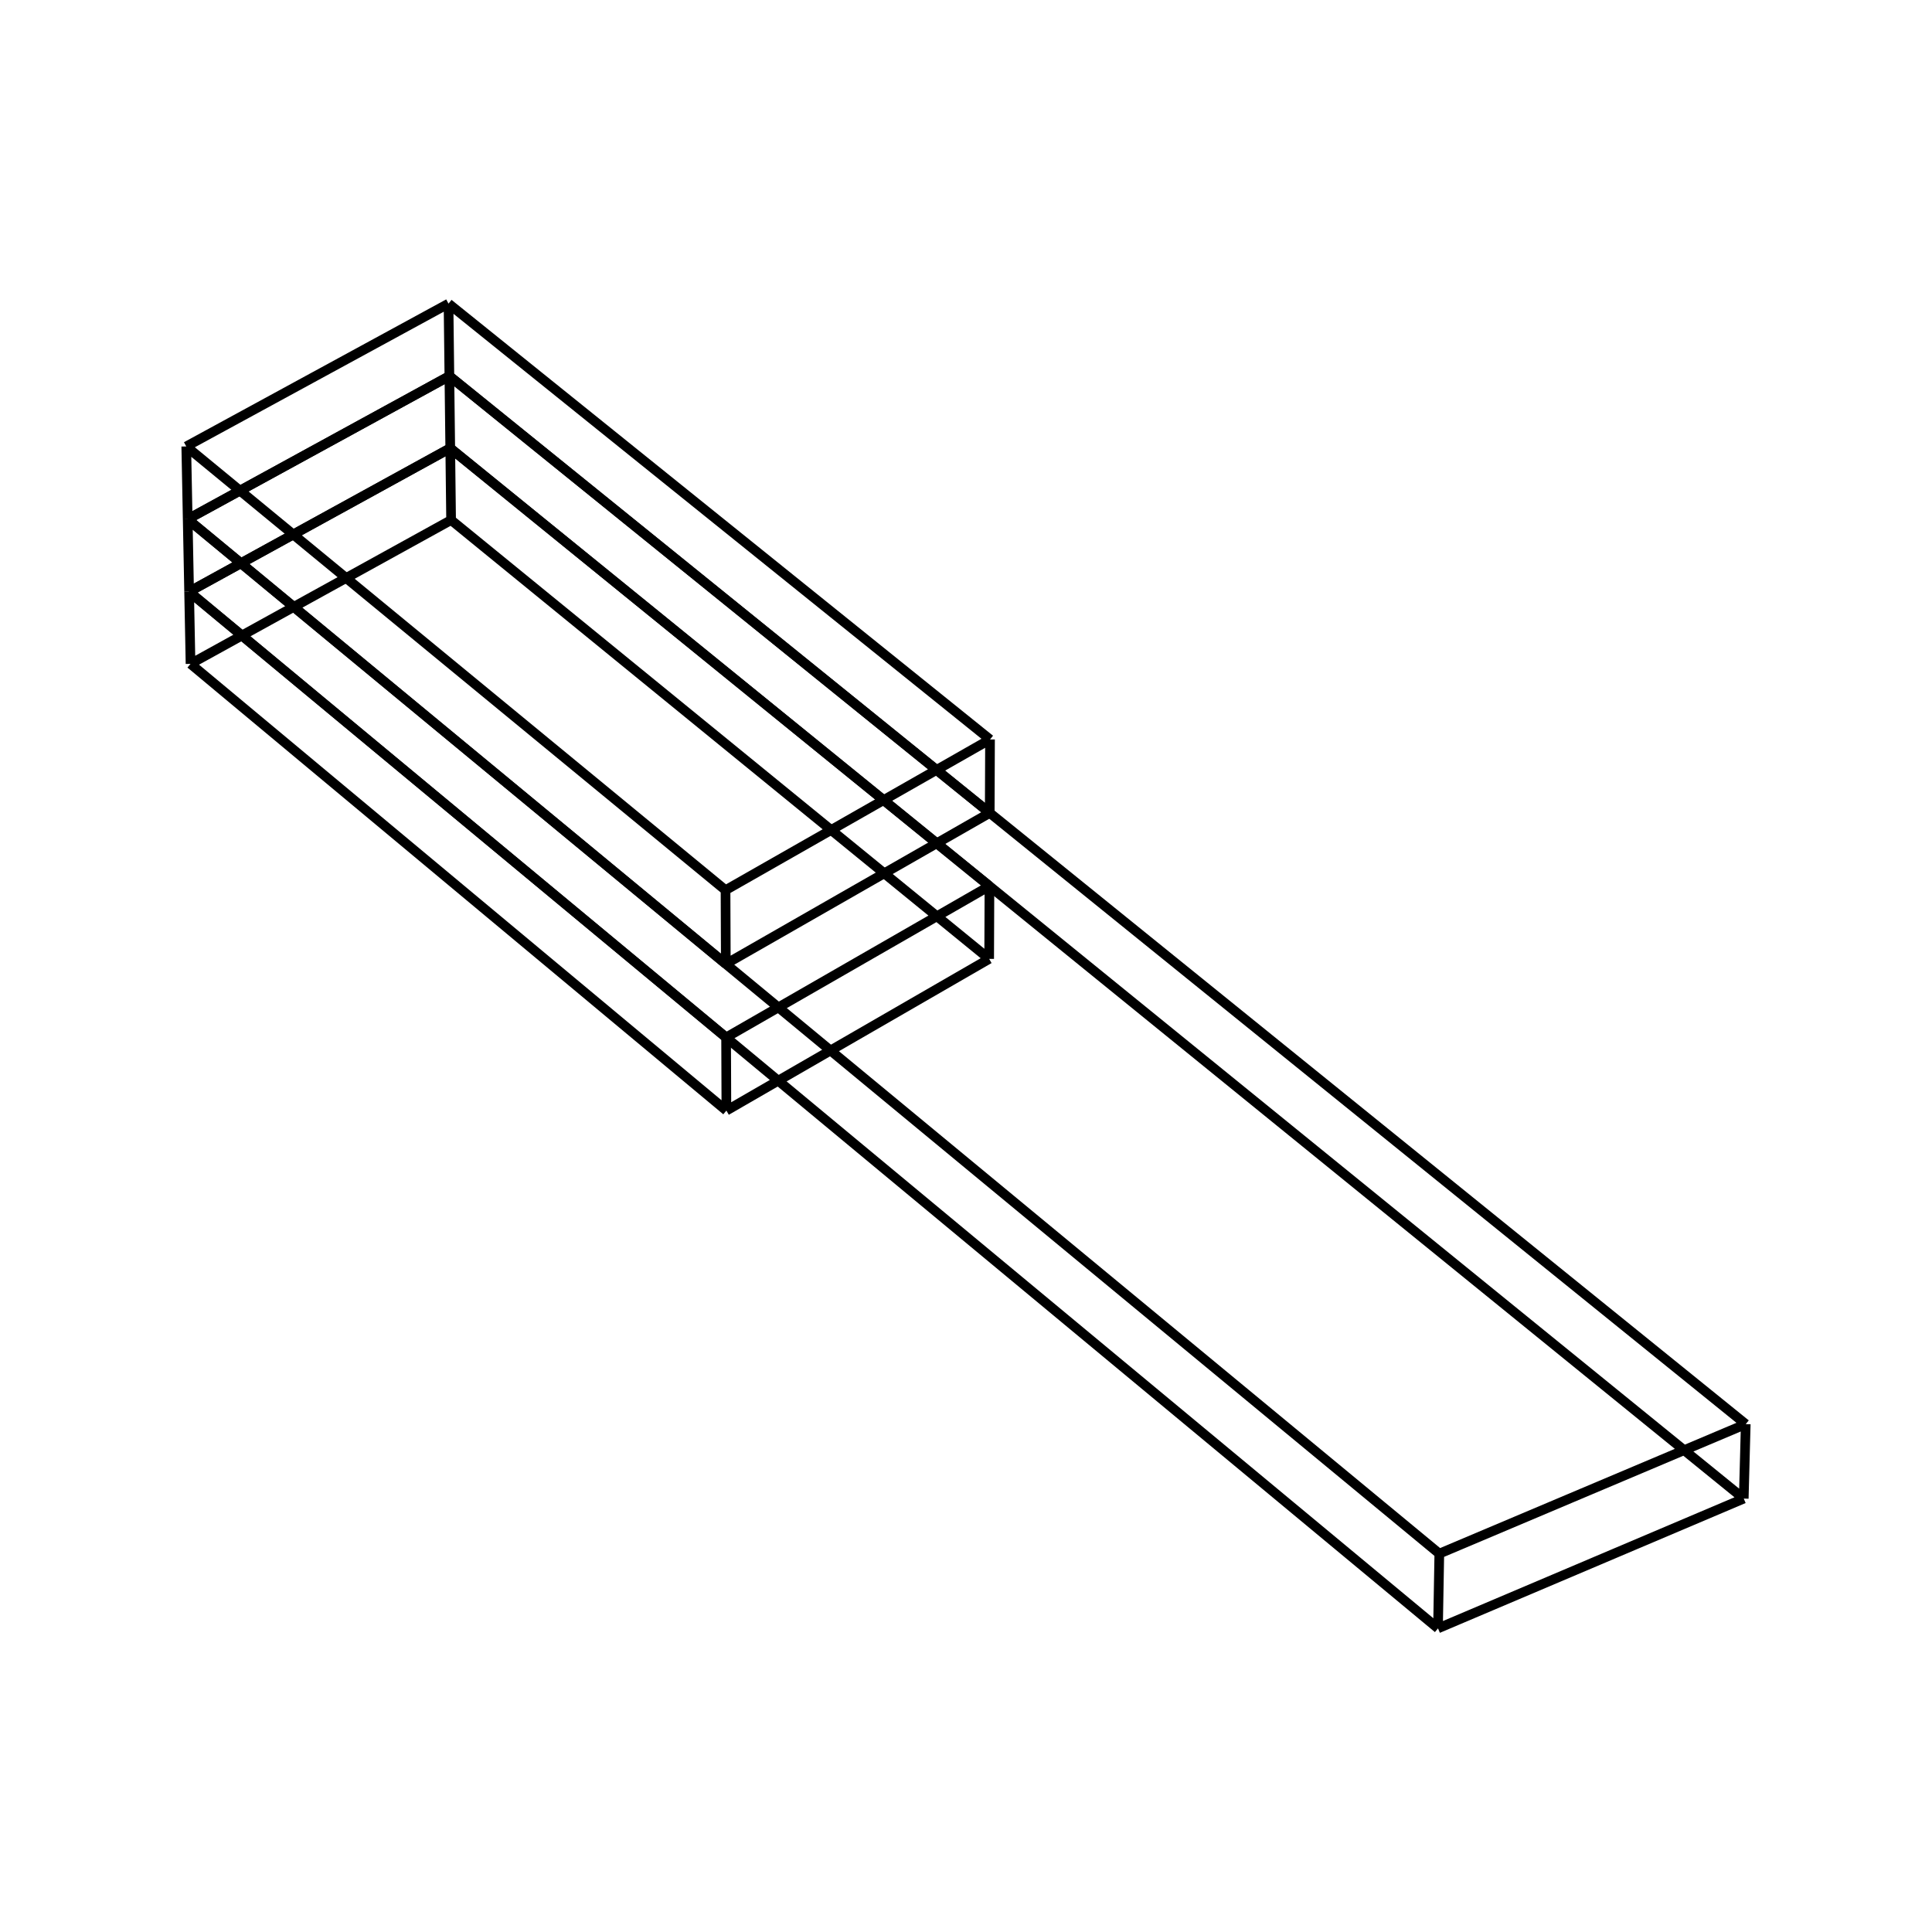
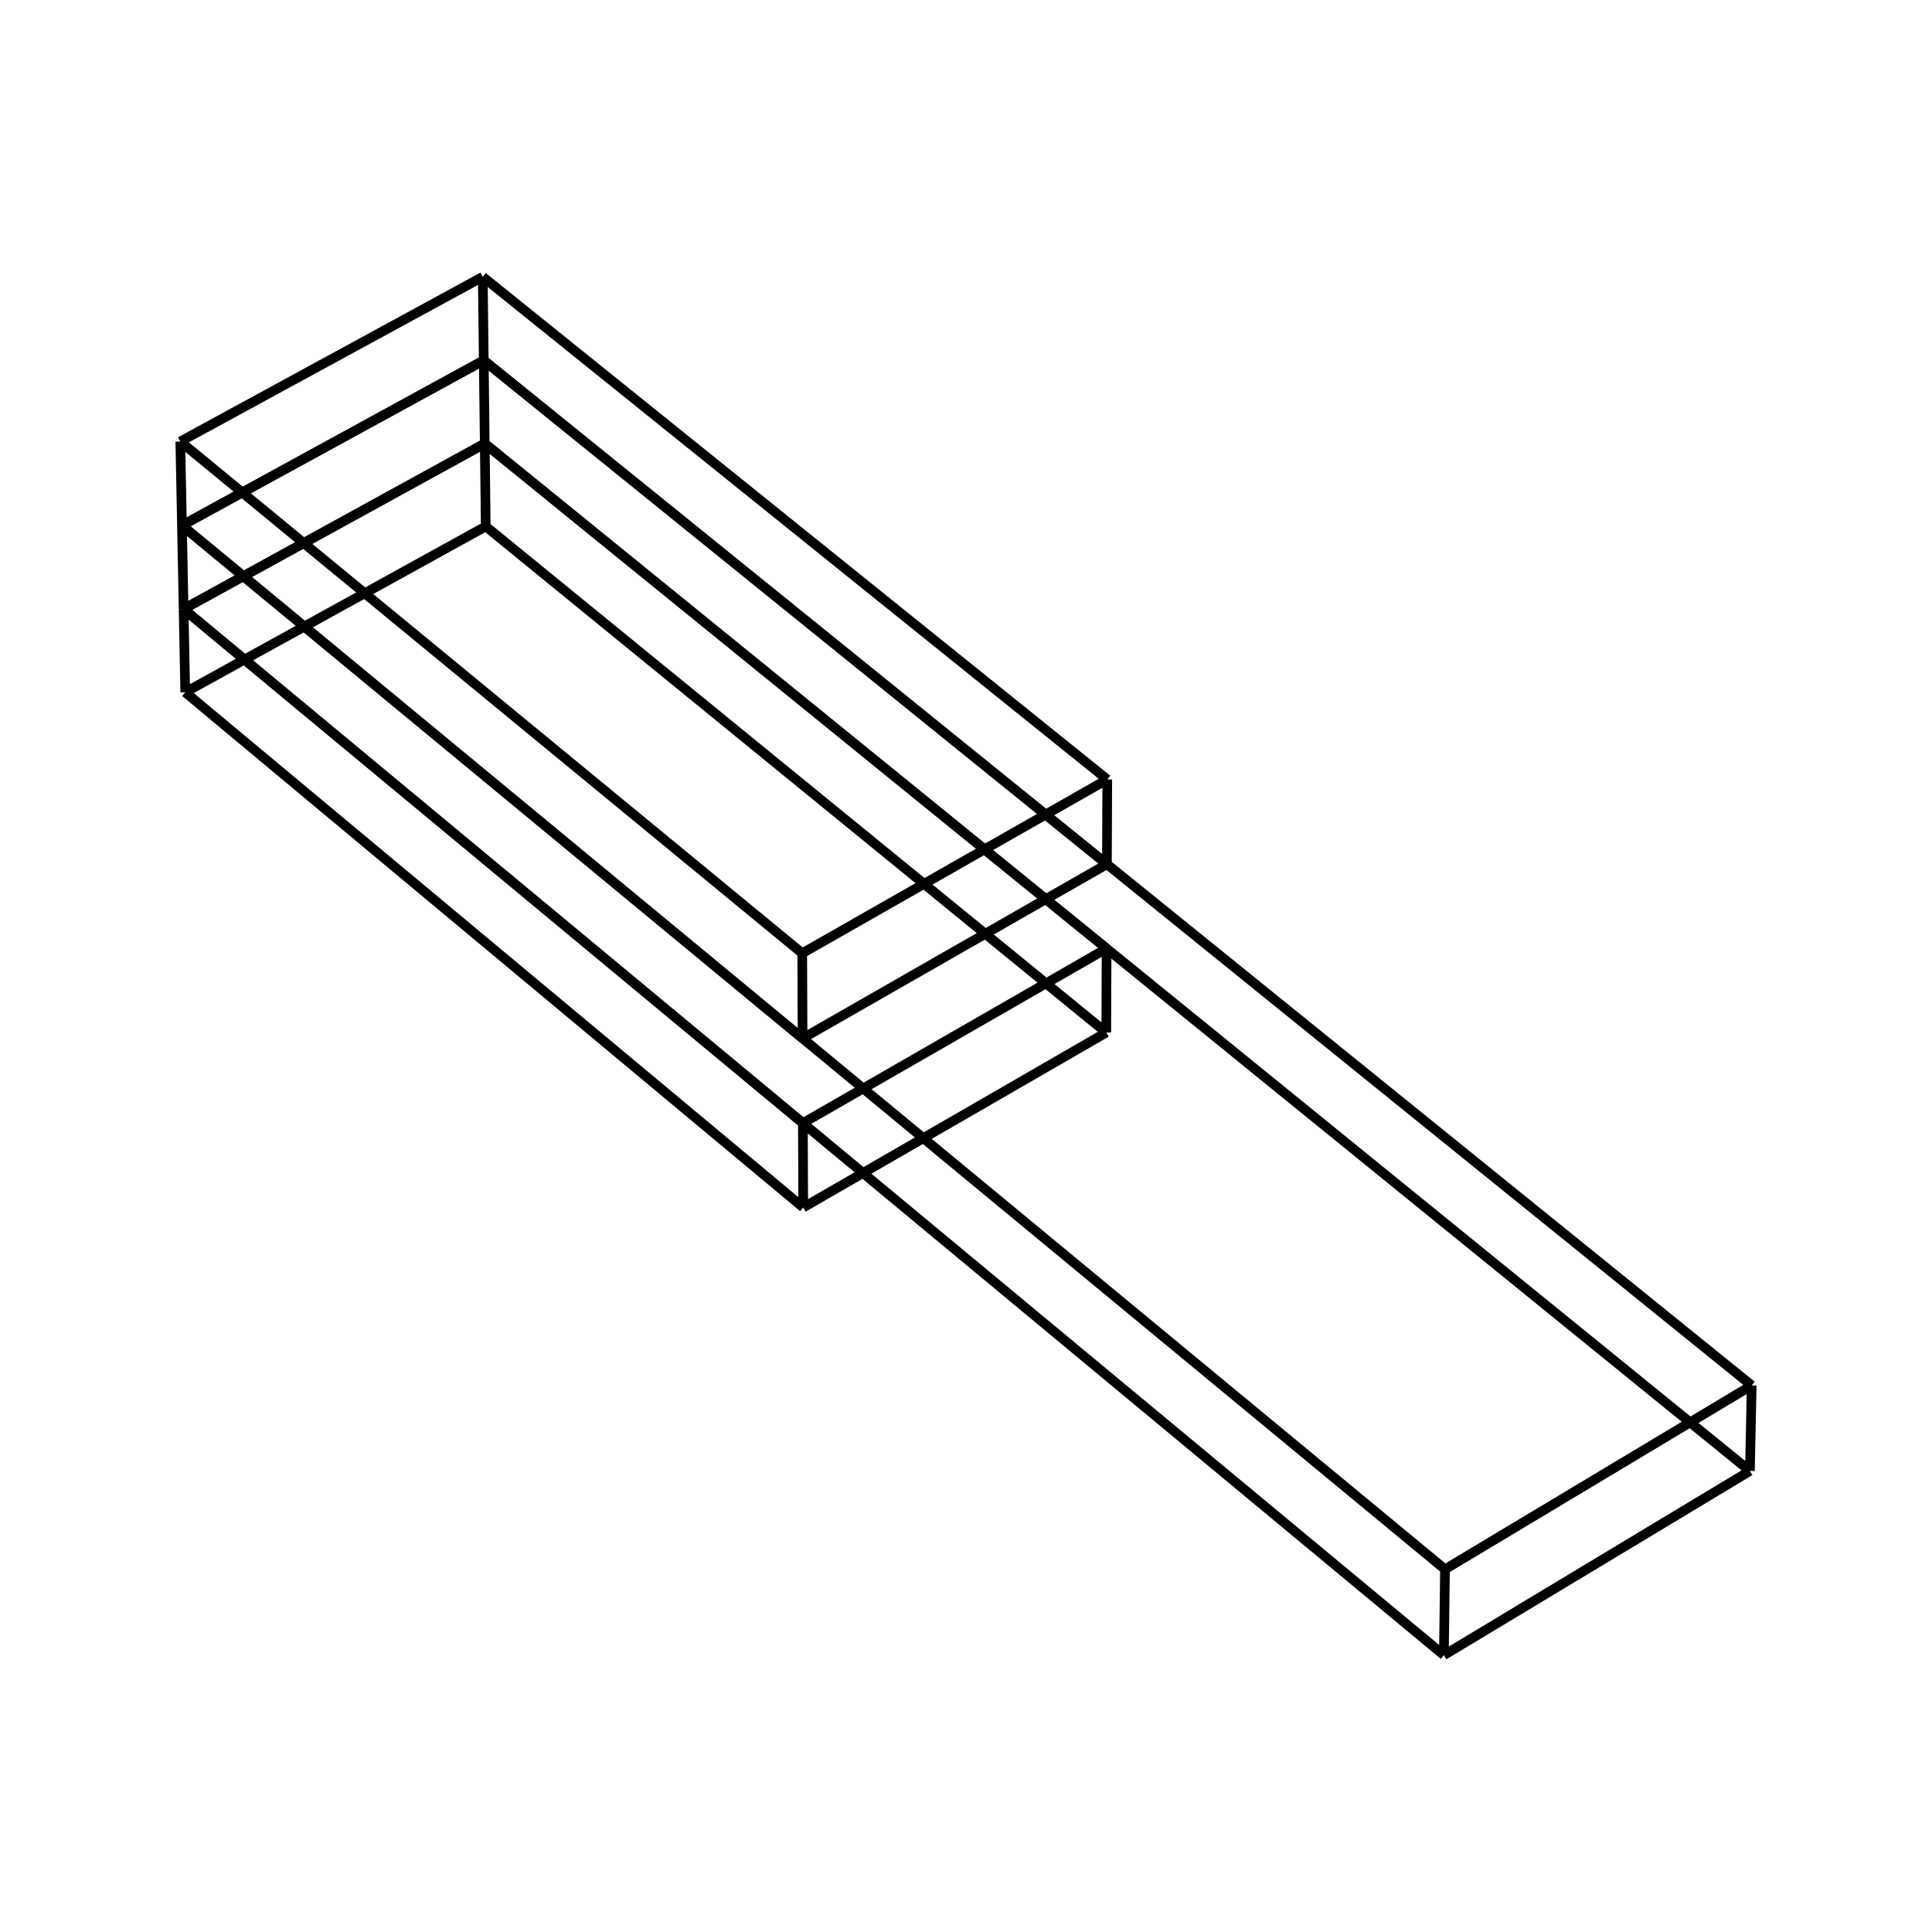
<svg xmlns="http://www.w3.org/2000/svg" viewBox="0 0 800 800">
-   <path d="M78.896,274.894 L300.785,459.877 M300.665,429.584 L300.785,459.877 M78.309,245.012 L300.665,429.584 M78.896,274.894 L78.309,245.012 M409.592,397.057 L186.791,215.34 M409.592,397.057 L300.785,459.877 M78.896,274.894 L186.791,215.34 M409.709,366.901 L300.665,429.584 M409.592,397.057 L409.709,366.901 M409.709,366.901 L186.437,185.594 M186.437,185.594 L78.309,245.012 M186.437,185.594 L186.791,215.34" stroke="black" stroke-width="4" fill="red" />
-   <path d="M78.309,245.012 L595.445,674.275 M595.445,674.275 L595.989,643.331 M595.989,643.331 L77.719,215.002 M78.309,245.012 L77.719,215.002 M722.049,620.535 L186.437,185.594 M595.445,674.275 L722.049,620.535 M186.437,185.594 L78.309,245.012 M722.049,620.535 L722.873,589.702 M595.989,643.331 L722.873,589.702 M186.08,155.723 L722.873,589.702 M186.08,155.723 L77.719,215.002 M186.08,155.723 L186.437,185.594" stroke="black" stroke-width="4" fill="red" />
-   <path d="M77.719,215.002 L300.546,399.159 M300.425,368.6 L300.546,399.159 M77.127,184.864 L300.425,368.6 M77.719,215.002 L77.127,184.864 M409.827,336.615 L186.08,155.723 M409.827,336.615 L300.546,399.159 M186.08,155.723 L77.719,215.002 M409.945,306.197 L300.425,368.6 M409.827,336.615 L409.945,306.197 M409.945,306.197 L185.722,125.725 M77.127,184.864 L185.722,125.725 M185.722,125.725 L186.08,155.723" stroke="black" stroke-width="4" fill="red" />
+   <path d="M76.705,286.657 L332.601,499.991 M332.463,465.055 L332.601,499.991 M76.027,252.194 L332.463,465.055 M76.705,286.657 L76.027,252.194 M458.084,427.543 L201.136,217.975 M458.084,427.543 L332.601,499.991 M76.705,286.657 L201.136,217.975 M458.219,392.765 L332.463,465.055 M458.084,427.543 L458.219,392.765 M458.219,392.765 L200.727,183.67 M200.727,183.67 L76.027,252.194 M200.727,183.67 L201.136,217.975" stroke="black" stroke-width="4" fill="red" />
+   <path d="M76.027,252.194 L597.883,685.374 M598.337,649.815 L597.883,685.374 M598.337,649.815 L75.347,217.585 M76.027,252.194 L75.347,217.585 M597.883,685.374 L724.604,609.081 M200.727,183.67 L76.027,252.194 M724.604,609.081 L200.727,183.67 M598.337,649.815 L725.336,573.682 M724.604,609.081 L725.336,573.682 M200.316,149.221 L725.336,573.682 M200.316,149.221 L75.347,217.585 M200.316,149.221 L200.727,183.67" stroke="black" stroke-width="4" fill="red" />
+   <path d="M75.347,217.585 L332.325,429.967 M332.186,394.725 L332.325,429.967 M74.664,182.828 L332.186,394.725 M75.347,217.585 L74.664,182.828 M458.355,357.837 L200.316,149.221 M458.355,357.837 L332.325,429.967 M200.316,149.221 L75.347,217.585 M458.491,322.757 L332.186,394.725 M458.355,357.837 L458.491,322.757 M458.491,322.757 L199.903,114.626 M74.664,182.828 L199.903,114.626 M199.903,114.626 L200.316,149.221" stroke="black" stroke-width="4" fill="red" />
</svg>
